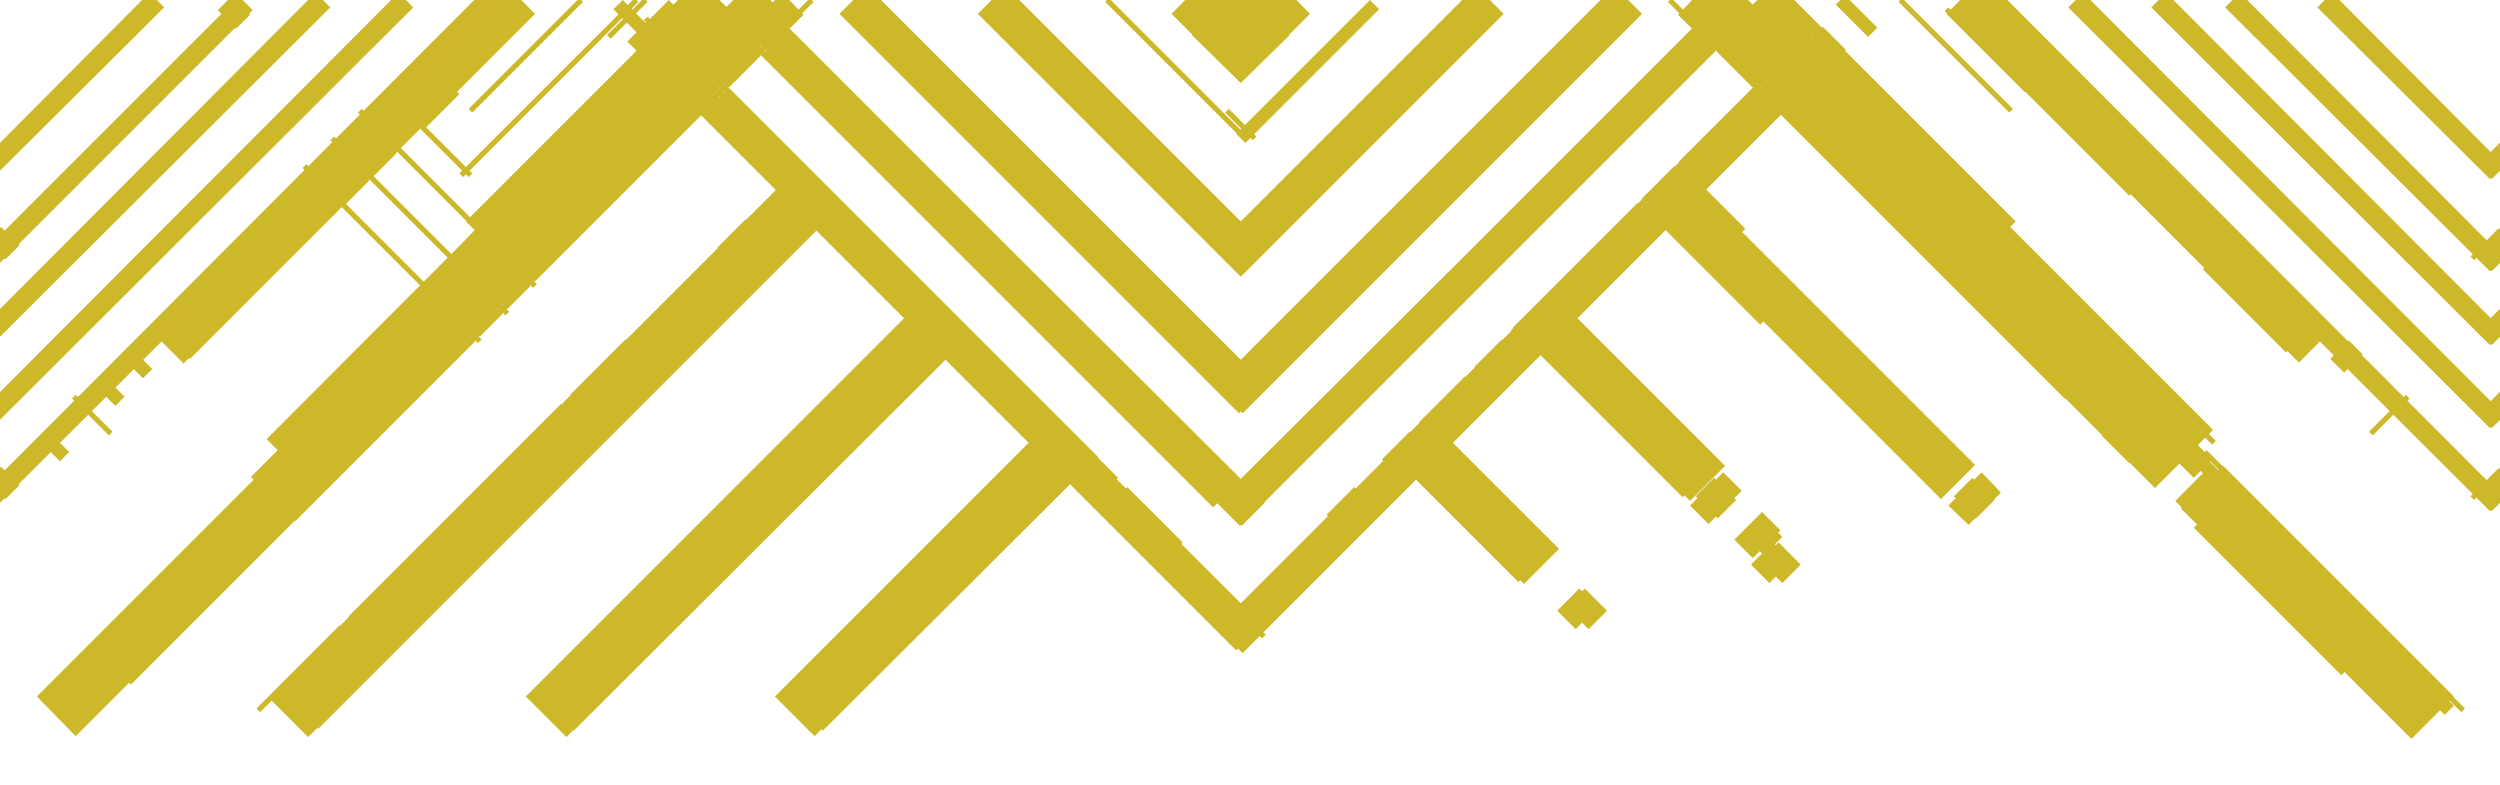
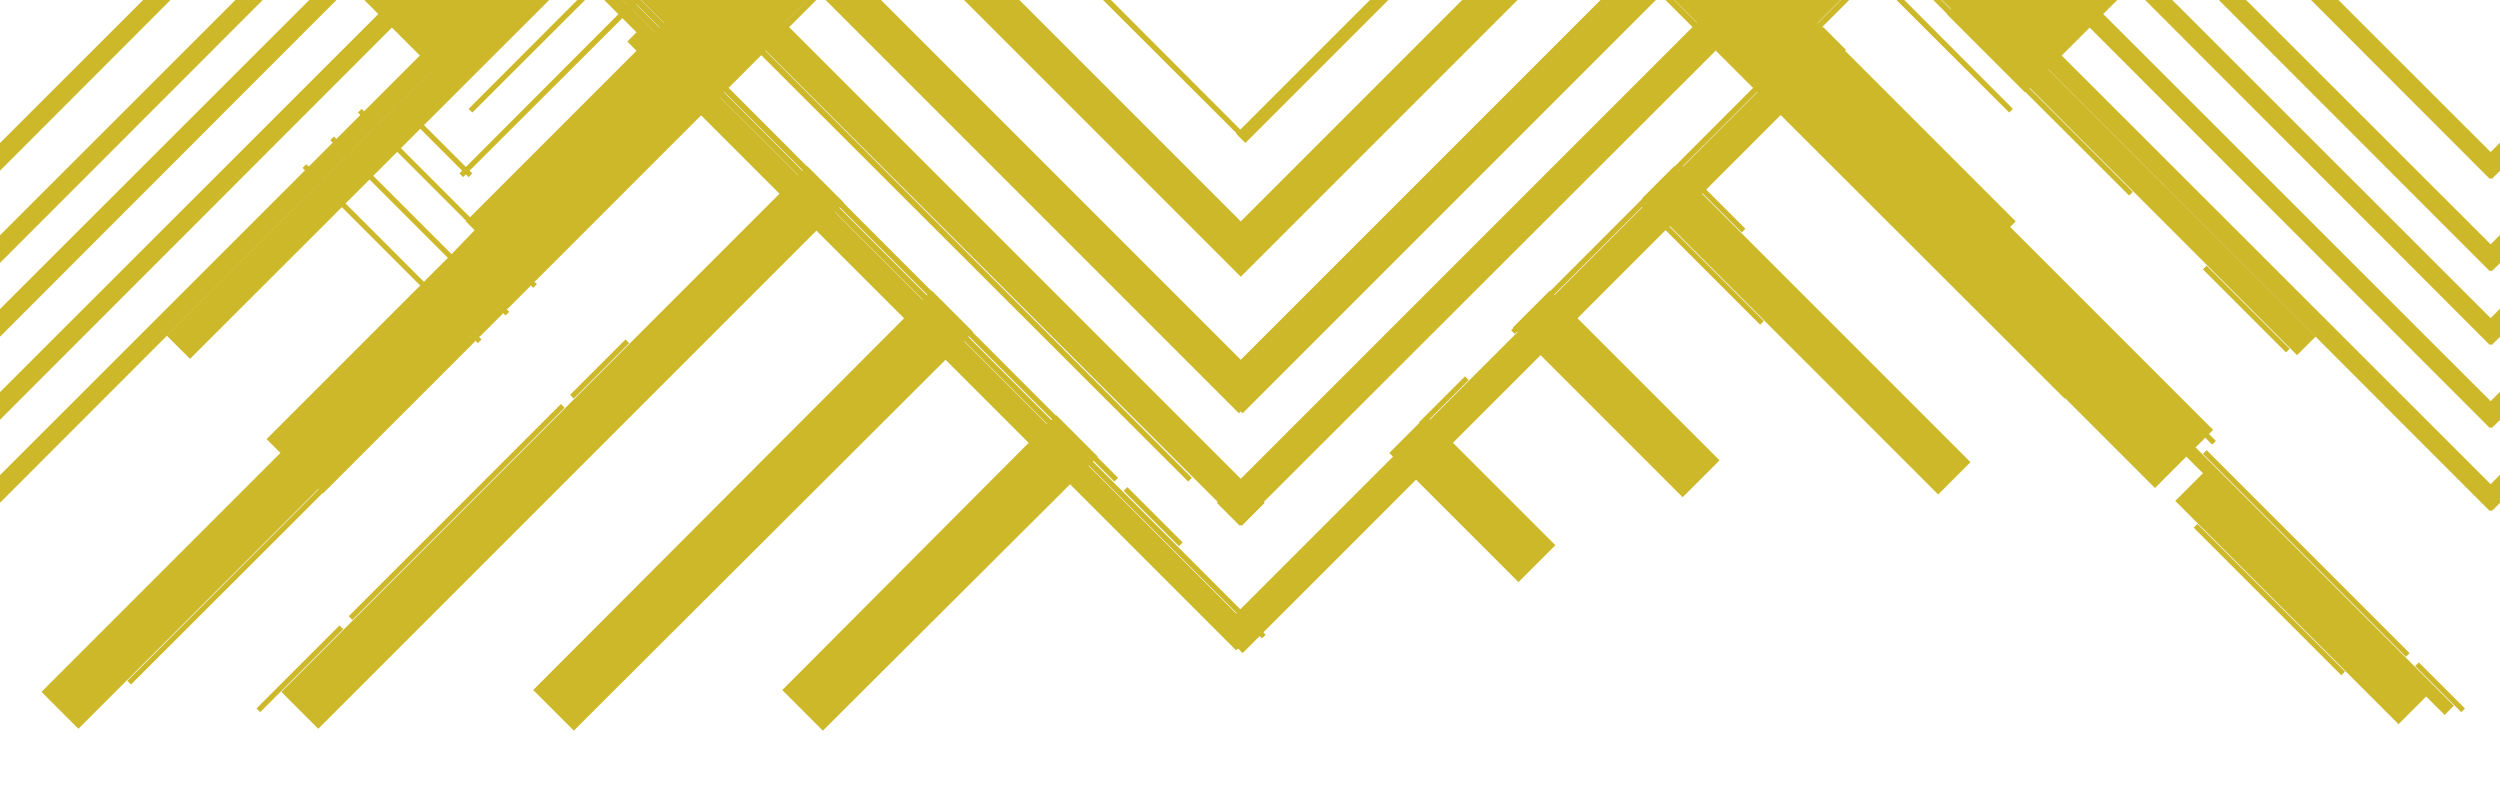
<svg xmlns="http://www.w3.org/2000/svg" viewBox="0 5 271 85" width="271" height="85">
  <clipPath id="c">
    <rect y="5" width="271" height="85" />
  </clipPath>
-   <path clip-path="url(#c)" fill="#ccb829" d="M4 80.5L27.5 57L31.8 61.2L8.2 84.8zM-4.8 56.8L-3.2 55.2L0.4 58.9L-1.1 60.4zM-1.4 57.1L0.1 55.6L2.1 57.6L0.6 59.1zM-4.8 47.8L-3.2 46.2L0.4 49.9L-1.1 51.4zM29.1 80.6L84.1 25.6L88.4 29.9L33.4 84.9zM4 52.5L5 51.5L7.5 54L6.5 55zM-4.8 38.8L-3.2 37.2L0.4 40.9L-1.1 42.4zM7.8 48.2L8.2 47.8L12.2 51.8L11.8 52.2zM10 46.5L11 45.5L13.5 48L12.5 49zM-4.8 30.8L-3.2 29.2L0.4 32.9L-1.1 34.4zM-1.4 31.1L0.1 29.6L2.1 31.6L0.6 33.1zM13 43.5L14 42.5L16.5 45L15.5 46zM27.2 56.7L30.2 53.7L35 58.5L32 61.5zM-4.8 20.8L-3.2 19.2L0.4 22.9L-1.1 24.4zM16 40.5L33 23.5L36.9 27.4L19.9 44.4zM29 52.5L45.5 36L51.5 42L35 58.5zM57 80.5L98 39.5L102.4 43.9L61.4 84.9zM84 80.5L111.5 53L115.8 57.3L88.3 84.8zM32.8 23.2L33.2 22.8L52.2 41.8L51.8 42.2zM33.5 23.1L36 20.6L40 24.6L37.5 27.1zM46 35.5L48.5 33L54.5 39L52 41.5zM35.8 20.2L36.2 19.8L55.2 38.8L54.8 39.2zM36.5 20.1L39 17.6L43 21.6L40.5 24.1zM49 32.5L51.5 29.9L57.5 36L55 38.5zM23.6 6.1L25.1 4.6L27.1 6.6L25.6 8.1zM38.8 17.2L39.2 16.8L58.2 35.8L57.8 36.2zM39.5 17L41.5 15L45.5 19L43.5 21zM51 28.5L69 10.5L76 17.5L58 35.5zM41.8 15.2L42.2 14.8L51.2 23.8L50.8 24.2zM42 14.5L45.5 11L49.8 15.2L46.2 18.8zM45.8 11.3L54.3 2.8L58 6.5L49.5 15zM68 9.5L69 8.5L135 74.5L134 75.5zM66.5 6L67.5 5L136.5 74L135.5 75zM69.8 7.2L70.2 6.8L137.2 73.8L136.8 74.2zM70.8 7.2L71.2 6.8L121.2 56.8L120.8 57.2zM121.8 58.2L122.2 57.8L128.2 63.8L127.8 64.2zM134.2 70.7L150.7 54.2L153.5 57L137 73.5zM71.5 7L75 3.5L82.5 11L79 14.5zM76.8 5.2L77.2 4.8L129.2 56.8L128.8 57.2zM78.8 6.2L81.2 3.8L137.1 59.5L134.6 62zM83.2 5.8L84.8 4.2L87.1 6.6L85.6 8.1zM134.5 57L183.5 8L186 10.5L137 59.5zM91 6.5L94 3.5L137.3 46.8L134.3 49.8zM134.5 44L175 3.5L178 6.5L137.5 47zM150.6 54.1L154.6 50.1L168.6 64.1L164.6 68.1zM168.8 71.2L171.2 68.8L173.2 70.8L170.8 73.2zM106 6.5L109 3.5L137.5 32L134.5 35zM154.6 50.1L164.1 40.6L167 43.5L157.5 53zM134.5 29L160 3.5L163 6.5L137.5 32zM119.8 5.2L120.2 4.8L135.2 19.8L134.8 20.2zM132.8 17.2L133.2 16.8L136.2 19.8L135.8 20.2zM129.2 8.8L136.8 1.2L142 6.5L134.5 14zM164 40.5L168 36.5L186.4 54.9L182.4 58.9zM183.2 59.8L186.8 56.2L188.8 58.2L185.2 61.8zM189.8 66.2L192.2 63.8L194.2 65.8L191.8 68.2zM188 63.5L191 60.5L193 62.5L190 65.5zM168 36.5L177.5 27L180.5 30L171 39.5zM177.8 27.2L178.2 26.8L191.2 39.8L190.8 40.2zM178 26.5L181.5 23L213.6 55.1L210.1 58.6zM211.2 59.8L214.8 56.2L216.9 58.4L213.4 61.9zM181.8 23.2L182.2 22.8L189.2 29.8L188.8 30.2zM182 22.5L190 14.5L193 17.5L185 25.5zM180.8 5.2L181.2 4.8L224.2 47.8L223.8 48.2zM227.8 52.2L228.2 51.8L231.2 54.8L230.8 55.2zM237.8 62.2L238.2 61.8L254.2 77.8L253.8 78.2zM183 6.5L186 3.5L237 54.5L234 57.5zM235.8 59.3L238.8 56.3L263 80.5L260 83.5zM188 5.5L189 4.5L266 81.5L265 82.5zM190 5.5L191 4.5L239 52.5L238 53.5zM238.8 54.2L239.2 53.8L261.2 75.8L260.8 76.2zM261.8 77.2L262.2 76.8L267.2 81.8L266.8 82.2zM191.8 5.2L192.2 4.8L232.2 44.8L231.8 45.2zM232.8 46.2L233.2 45.8L240.2 52.8L239.8 53.2zM193 5.5L194 4.5L218.5 29L217.5 30zM199 5.5L200 4.5L203.5 8L202.5 9zM205.8 5.2L206.2 4.8L218.2 16.8L217.8 17.2zM210.8 6.2L211.2 5.8L231.2 25.8L230.8 26.2zM238.8 34.2L239.2 33.8L248.2 42.8L247.8 43.2zM211.5 6L213.5 4L251 41.5L249 43.5zM215.2 5.8L216.8 4.2L271.4 58.9L269.9 60.4zM269.6 57.1L271.1 55.6L273.1 57.6L271.6 59.1zM224.2 5.8L225.8 4.2L271.4 49.9L269.9 51.4zM233.2 5.8L234.8 4.2L271.4 40.9L269.9 42.4zM241.2 5.8L242.8 4.2L271.4 32.9L269.9 34.4zM269.6 31.1L271.1 29.6L273.1 31.6L271.6 33.1zM251.2 5.8L252.8 4.2L271.4 22.9L269.9 24.4zM16.2 4.2L17.8 5.8L-0.9 24.4L-2.4 22.9zM-0.2 29.8L0.2 30.2L-2.8 33.2L-3.2 32.8zM25.9 4.6L27.4 6.1L-0.9 34.4L-2.4 32.9zM34.2 4.2L35.8 5.8L-0.9 42.4L-2.4 40.9zM43.2 4.2L44.8 5.8L-0.9 51.4L-2.4 49.9zM-0.2 55.8L0.2 56.2L-2.8 59.2L-3.2 58.8zM52.2 4.2L53.8 5.8L-0.9 60.4L-2.4 58.9zM55.5 4L58 6.5L20.6 43.9L18.1 41.4zM62.8 4.8L63.2 5.2L51.2 17.2L50.8 16.8zM68.8 4.8L69.2 5.2L50.2 24.2L49.8 23.8zM69.8 4.8L70.2 5.2L66.2 9.2L65.8 8.8zM72.5 5L73.5 6L69 10.5L68 9.5zM75 4.5L76 5.5L51.5 30L50.5 29zM77.2 4.2L78.8 5.8L30.4 54.1L28.9 52.6zM81.5 3L85.5 7L8.5 84L4.5 80zM87.8 4.8L88.2 5.2L14.2 79.2L13.8 78.8zM85.5 8L134.5 57L131.5 60L82.5 11zM79 14.5L87.5 23L84.5 26L76 17.5zM94 3.5L134.5 44L131.5 47L91 6.5zM80.8 28.8L81.2 29.2L78.2 32.2L77.8 31.8zM67.8 41.8L68.2 42.2L62.2 48.2L61.8 47.8zM60.8 48.8L61.2 49.2L38.2 72.2L37.8 71.8zM36.8 72.8L37.2 73.2L28.2 82.2L27.8 81.8zM87.5 23L91.5 27L34.5 84L30.5 80zM109 3.5L134.5 29L131.5 32L106 6.5zM91.5 27L101 36.5L98 39.5L88.5 30zM132.2 1.2L139.8 8.8L134.5 14L127 6.5zM101 36.5L105.5 41L62.2 84.2L57.8 79.8zM105.5 41L114.5 50L111.5 53L102.5 44zM148.5 5L149.5 6L135 20.5L134 19.5zM160 3.5L163 6.5L134.5 35L131.5 32zM114.5 50L119 54.5L89.2 84.2L84.8 79.8zM118.8 54.7L134.8 70.7L132 73.5L116 57.5zM174.8 3.7L177.8 6.7L134.7 49.8L131.7 46.8zM184.2 4.2L185.8 5.8L183.4 8.1L181.9 6.6zM187.8 3.8L190.2 6.2L134.4 62L131.9 59.5zM192.8 3.8L196.8 7.8L190 14.5L186 10.5zM196.8 7.8L197.2 8.2L164.2 41.2L163.8 40.8zM162.8 41.8L163.2 42.2L160.2 45.2L159.8 44.8zM158.8 45.8L159.2 46.2L154.2 51.2L153.8 50.8zM152.8 51.8L153.2 52.2L150.2 55.2L149.8 54.8zM146.8 57.8L147.2 58.2L144.2 61.2L143.8 60.8zM197.6 7.9L200.1 10.4L134.7 75.8L132.2 73.3zM199.4 11.1L239.9 51.6L233.6 57.9L193.1 17.4zM184.6 25.9L214.1 55.4L210.4 59.1L180.9 29.6zM171 39.5L187 55.5L183.2 59.3L167.2 43.3zM157.5 53L169 64.5L165.2 68.3L153.7 56.8zM214.6 2.9L223.1 11.4L219.5 15L211 6.5zM223.5 11L253 40.5L249.2 44.3L219.7 14.8zM171.8 68.8L174.2 71.2L172.2 73.2L169.8 70.8zM185.8 56.8L188.2 59.2L186.2 61.2L183.8 58.8zM190.8 60.8L193.2 63.2L191.2 65.2L188.8 62.8zM192.8 63.8L195.2 66.2L193.2 68.2L190.8 65.8zM213.8 56.8L216.2 59.2L214.2 61.2L211.8 58.8zM274.2 17.2L275.8 18.8L270.1 24.4L268.6 22.9zM238.2 53.2L239.8 54.8L237.8 56.8L236.2 55.2zM254.6 41.9L256.1 43.4L254.1 45.4L252.6 43.9zM241 55.5L266 80.5L261.4 85.1L236.4 60.1zM270.8 29.8L271.2 30.2L268.2 33.2L267.8 32.8zM274.2 27.2L275.8 28.8L270.1 34.4L268.6 32.9zM260.8 47.8L261.2 48.2L257.2 52.2L256.8 51.8zM274.2 35.2L275.8 36.8L270.1 42.4L268.6 40.9zM274.2 44.2L275.8 45.8L270.1 51.4L268.6 49.9zM270.8 55.8L271.2 56.2L268.2 59.2L267.8 58.8zM274.2 53.2L275.8 54.8L270.1 60.4L268.6 58.9z" />
+   <path clip-path="url(#c)" fill="#ccb829" d="M29 52.5L45.5 36L51.5 42L35 58.5zM32.8 23.2L33.2 22.8L52.2 41.8L51.8 42.2zM46 35.5L48.5 33L54.5 39L52 41.5zM35.8 20.2L36.2 19.8L55.2 38.8L54.8 39.2zM49 32.5L51.5 29.9L57.5 36L55 38.5zM38.8 17.2L39.2 16.8L58.2 35.8L57.8 36.2zM51 28.5L69 10.5L76 17.5L58 35.5zM41.8 15.2L42.2 14.8L51.2 23.8L50.8 24.2zM-50.8 -85.2L-42.2 -93.8L58 6.5L49.5 15zM68 9.5L69 8.5L135 74.5L134 75.5zM-28.5 -89L-27.5 -90L136.5 74L135.5 75zM-26.8 -89.2L-26.2 -89.8L137.2 73.8L136.8 74.2zM-25.8 -89.2L-25.2 -89.8L121.2 56.8L120.8 57.2zM121.8 58.2L122.2 57.8L128.2 63.8L127.8 64.2zM-23.2 -87.8L-19.8 -91.2L82.5 11L79 14.5zM-17.8 -89.2L-17.2 -89.8L129.2 56.8L128.8 57.2zM-15.8 -88.2L-13.2 -90.8L137.1 59.5L134.6 62zM-3.5 -88L-0.5 -91L137.3 46.8L134.3 49.8zM150.6 54.1L154.6 50.1L168.6 64.1L164.6 68.1zM11.5 -88L14.5 -91L137.5 32L134.5 35zM25.2 -89.2L25.8 -89.8L135.2 19.8L134.8 20.2zM164 40.5L168 36.5L186.4 54.9L182.4 58.9zM177.8 27.2L178.2 26.8L191.2 39.8L190.8 40.2zM178 26.5L181.5 23L213.6 55.1L210.1 58.6zM181.8 23.2L182.2 22.8L189.2 29.8L188.8 30.2zM86.2 -89.2L86.8 -89.8L224.2 47.8L223.8 48.2zM237.8 62.2L238.2 61.8L254.2 77.8L253.8 78.2zM88.5 -88L91.5 -91L237 54.5L234 57.5zM235.8 59.3L238.8 56.3L263 80.5L260 83.5zM93.5 -89L94.5 -90L266 81.5L265 82.5zM95.5 -89L96.5 -90L239 52.5L238 53.5zM238.8 54.2L239.2 53.8L261.2 75.8L260.8 76.2zM261.8 77.2L262.2 76.8L267.2 81.8L266.8 82.2zM97.2 -89.2L97.8 -89.8L232.2 44.8L231.8 45.2zM232.8 46.2L233.2 45.8L240.2 52.8L239.8 53.2zM98.5 -89L99.5 -90L218.5 29L217.5 30zM111.2 -89.2L111.8 -89.8L218.2 16.8L217.8 17.2zM115.2 -89.2L115.8 -89.8L231.2 25.8L230.8 26.2zM238.8 34.2L239.2 33.8L248.2 42.8L247.8 43.2zM117 -88.5L119 -90.5L251 41.5L249 43.5zM120.8 -88.8L122.2 -90.2L271.4 58.9L269.9 60.4zM129.8 -88.8L131.2 -90.2L271.4 49.9L269.9 51.4zM138.8 -88.8L140.2 -90.2L271.4 40.9L269.9 42.4zM146.8 -88.8L148.2 -90.2L271.4 32.9L269.9 34.4zM156.8 -88.8L158.2 -90.2L271.4 22.9L269.9 24.4zM110.8 -90.2L112.2 -88.8L-0.9 24.4L-2.4 22.9zM120.8 -90.2L122.2 -88.8L-0.9 34.4L-2.4 32.9zM128.8 -90.2L130.2 -88.8L-0.9 42.4L-2.4 40.9zM137.8 -90.2L139.2 -88.8L-0.9 51.4L-2.4 49.9zM146.8 -90.2L148.2 -88.8L-0.9 60.4L-2.4 58.9zM150.2 -90.8L152.8 -88.2L20.6 43.9L18.1 41.4zM157.2 -89.8L157.8 -89.2L51.2 17.2L50.8 16.8zM163.2 -89.8L163.8 -89.2L50.2 24.2L49.8 23.8zM169.5 -90L170.5 -89L51.5 30L50.5 29zM171.8 -90.2L173.2 -88.8L30.4 54.1L28.9 52.6zM176 -91.5L180 -87.5L8.5 84L4.5 80zM182.2 -89.8L182.8 -89.2L14.2 79.2L13.8 78.8zM67.8 41.8L68.2 42.2L62.2 48.2L61.8 47.8zM60.8 48.8L61.2 49.2L38.2 72.2L37.8 71.8zM36.8 72.8L37.2 73.2L28.2 82.2L27.8 81.8zM87.5 23L91.5 27L34.5 84L30.5 80zM101 36.5L105.5 41L62.2 84.2L57.8 79.8zM243.5 -90L244.5 -89L135 20.5L134 19.5zM254.5 -91L257.5 -88L134.5 35L131.5 32zM114.5 50L119 54.5L89.2 84.2L84.8 79.8zM269.5 -91L272.5 -88L134.7 49.8L131.7 46.8zM282.2 -90.8L284.8 -88.2L134.4 62L131.9 59.5zM288 -91.5L292 -87.5L190 14.5L186 10.5zM294.2 -89.8L294.8 -89.2L164.2 41.2L163.8 40.8zM158.8 45.8L159.2 46.2L154.2 51.2L153.8 50.8zM197.6 7.9L200.1 10.4L134.7 75.8L132.2 73.3zM199.4 11.1L239.9 51.6L233.6 57.9L193.1 17.4zM311.2 -93.8L319.8 -85.2L219.5 15L211 6.5zM274.2 17.2L275.8 18.8L270.1 24.4L268.6 22.9zM274.2 27.2L275.8 28.8L270.1 34.4L268.6 32.9zM274.2 35.2L275.8 36.8L270.1 42.4L268.6 40.9zM274.2 44.2L275.8 45.8L270.1 51.4L268.6 49.9zM274.2 53.2L275.8 54.8L270.1 60.4L268.6 58.9z" />
</svg>
